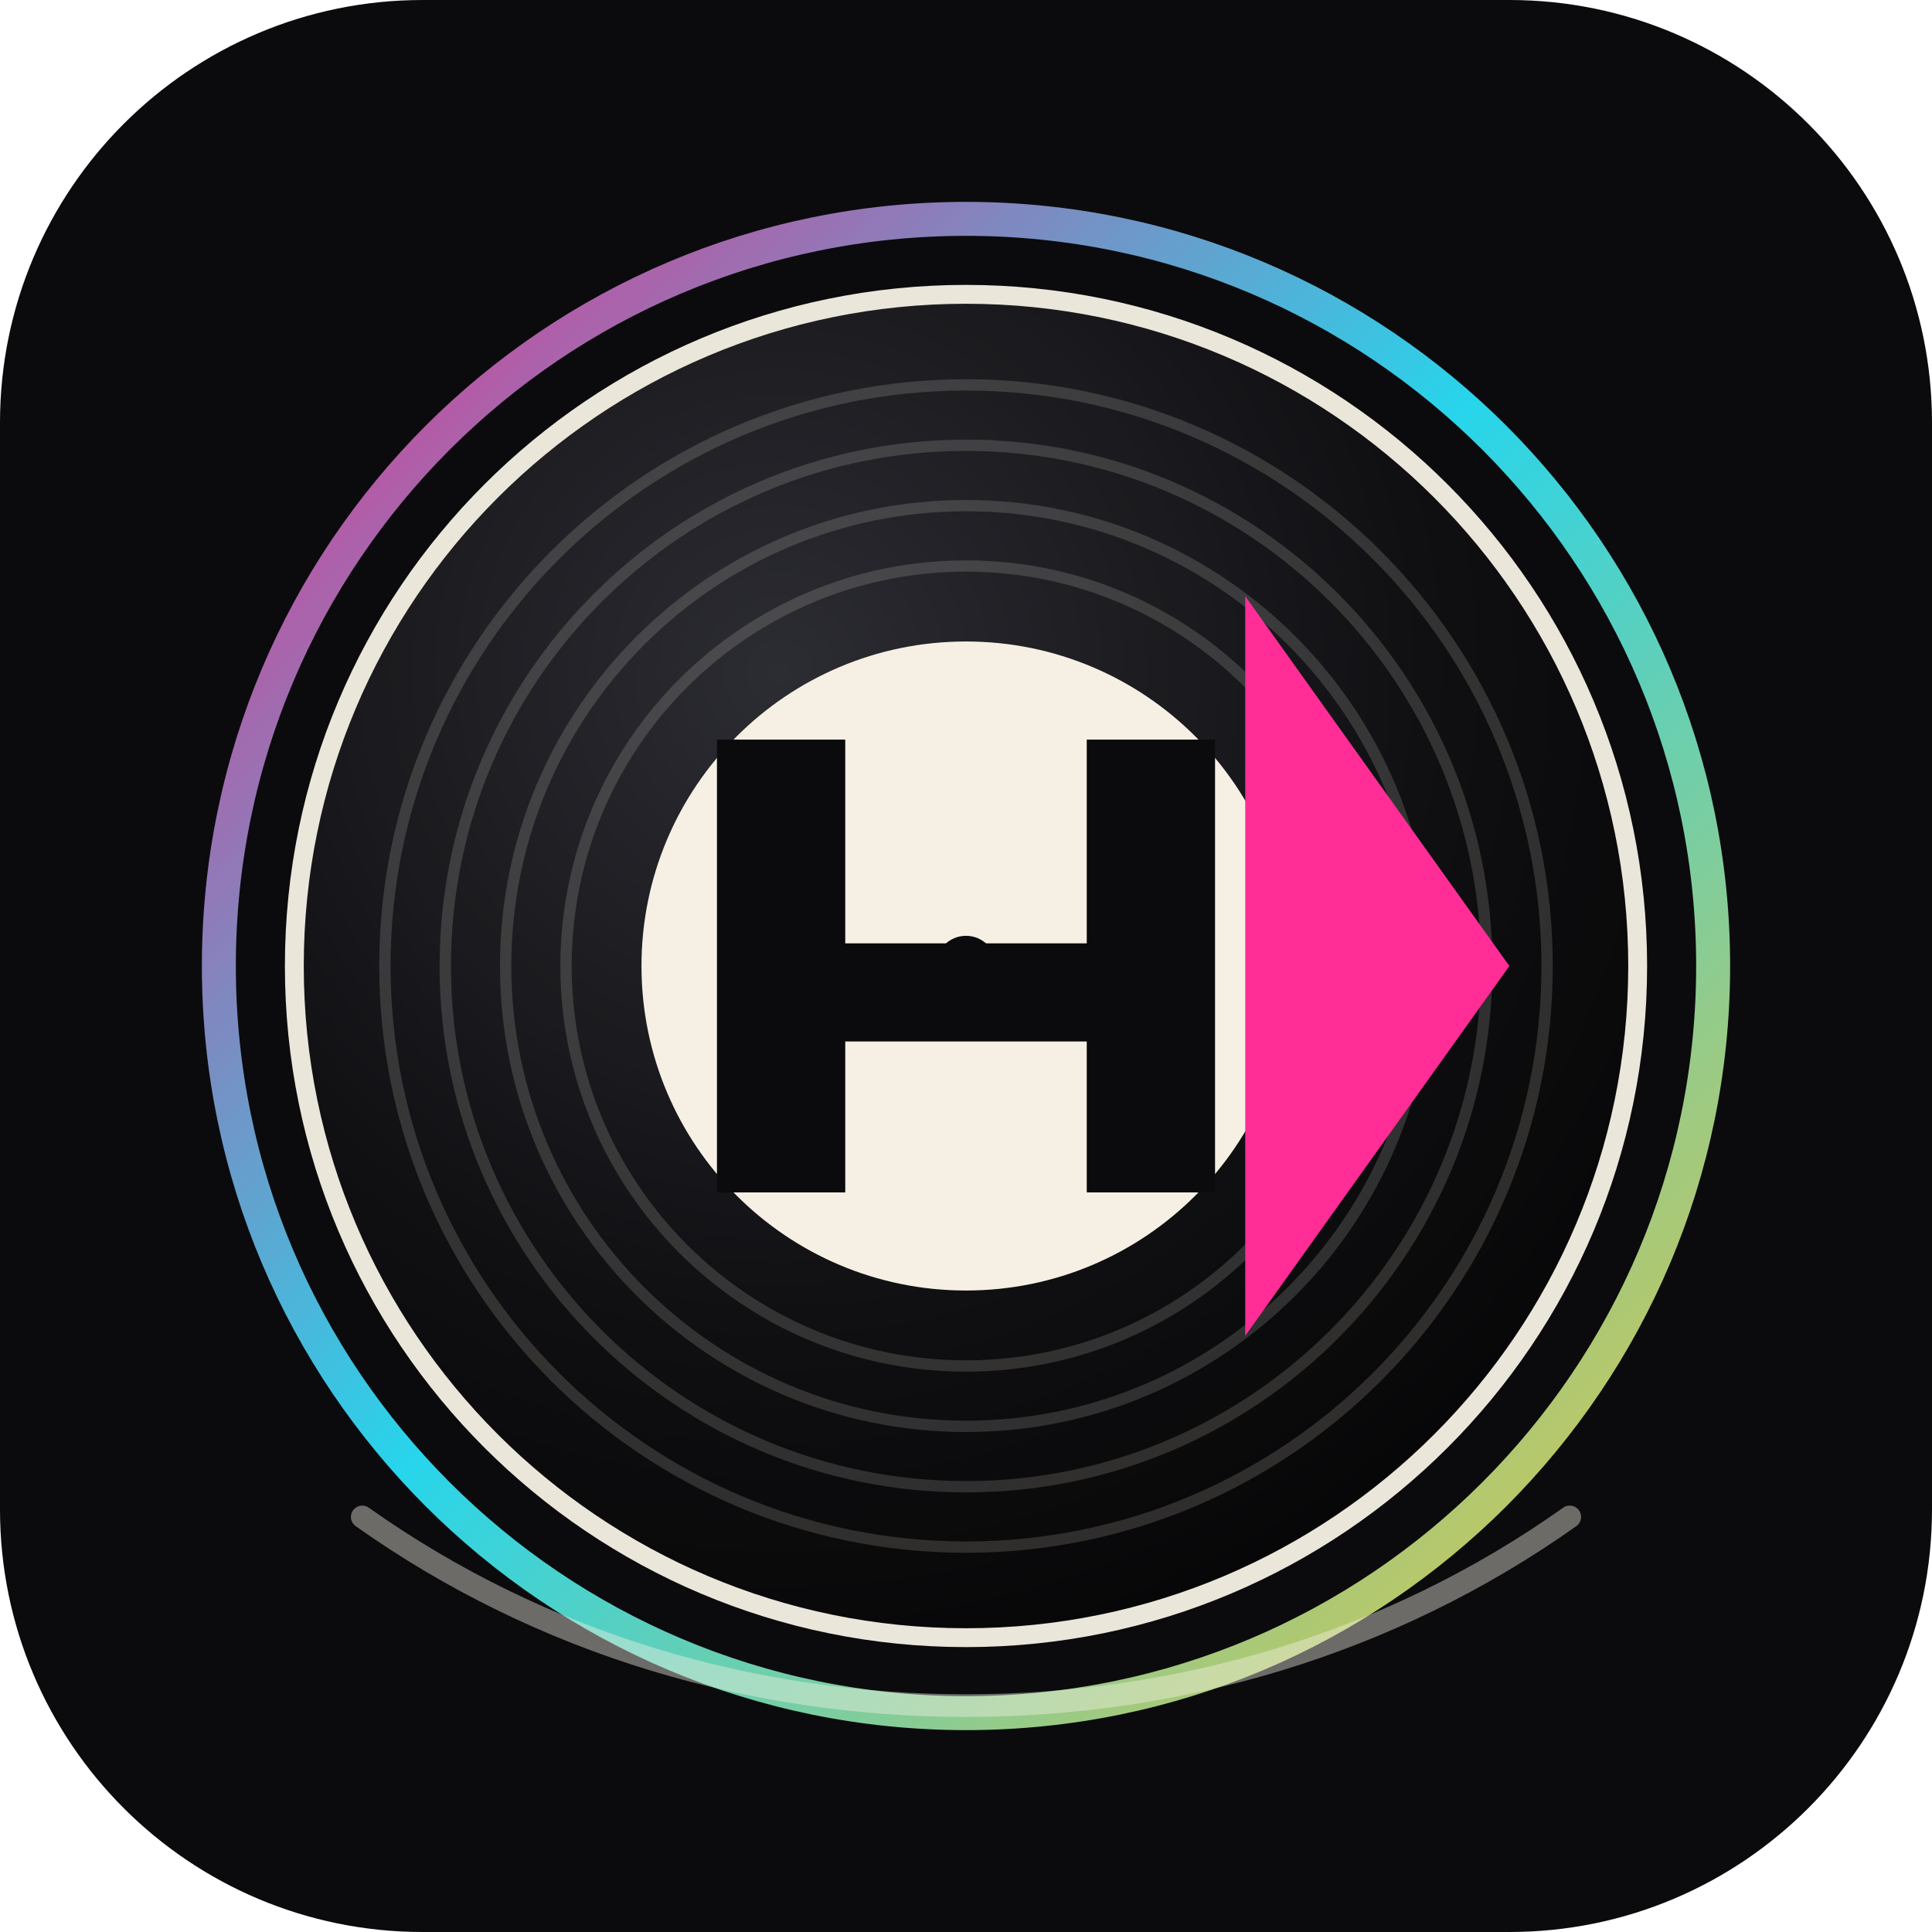
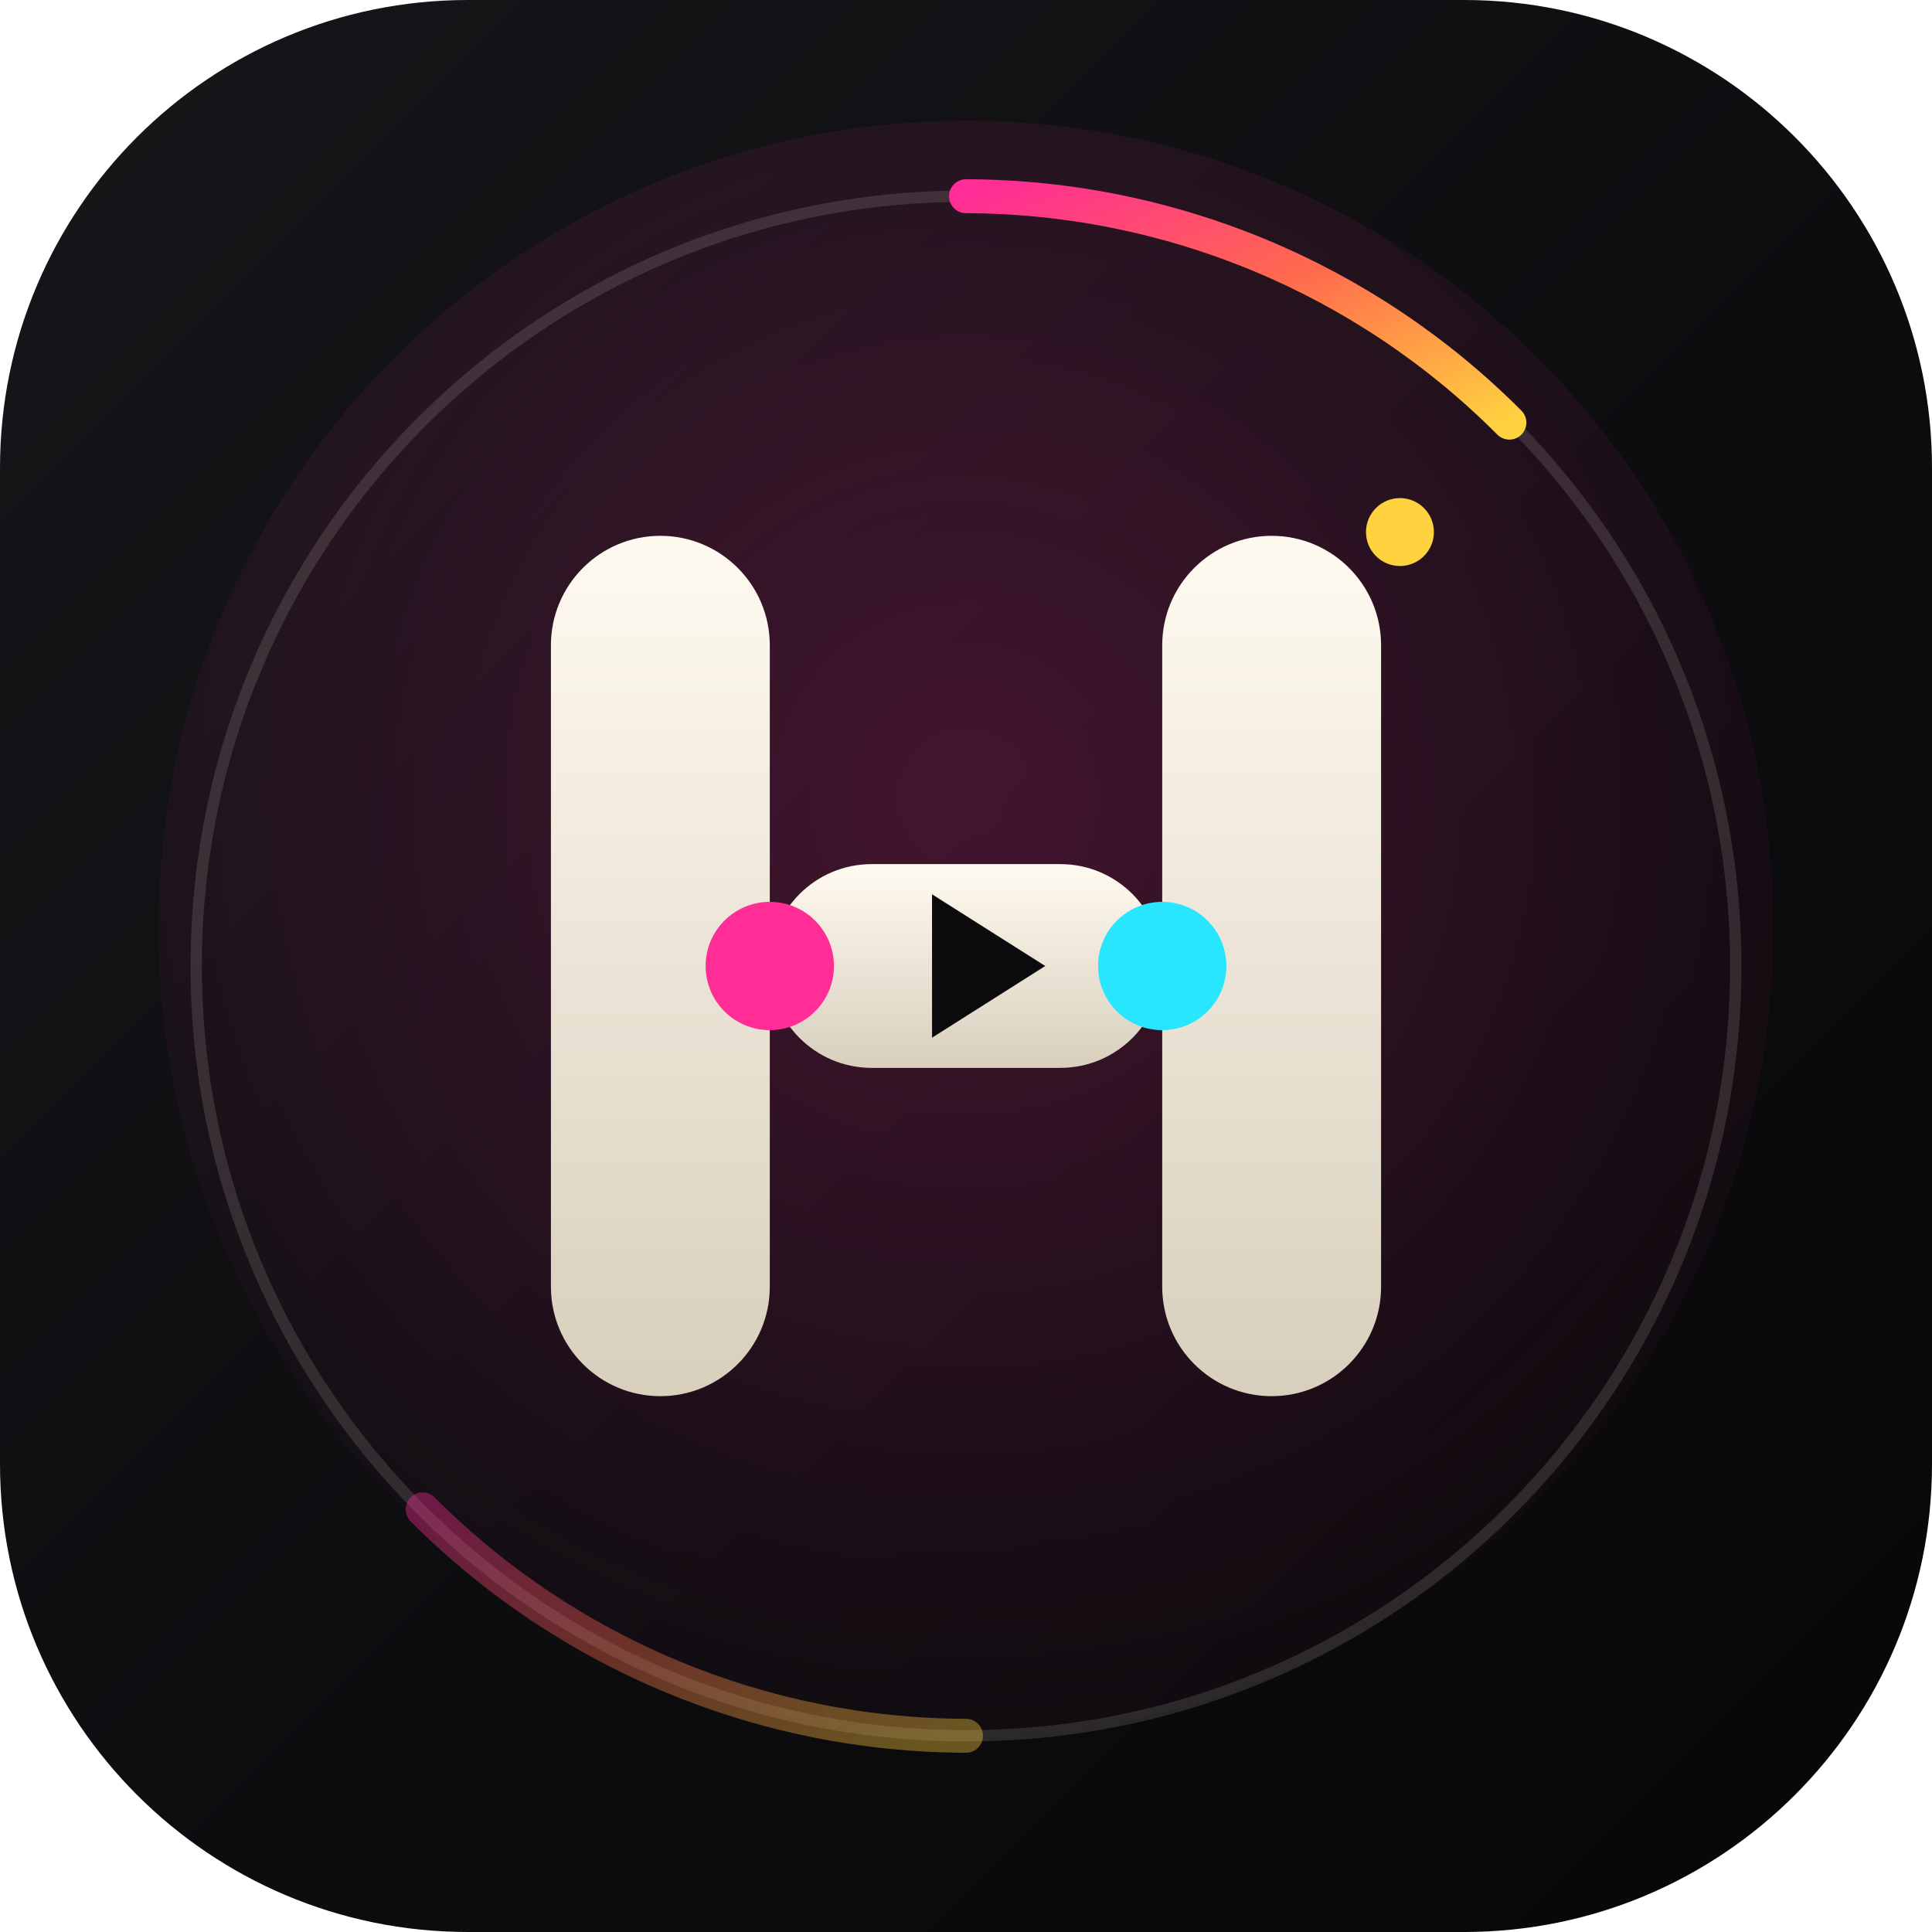
<svg xmlns="http://www.w3.org/2000/svg" viewBox="0 0 512 512" role="img" aria-label="HITSTER Web">
  <defs>
-     <radialGradient id="disc" cx="36%" cy="28%" r="78%">
-       <stop offset="0" stop-color="#2d2d34" />
-       <stop offset="0.62" stop-color="#101013" />
-       <stop offset="1" stop-color="#050506" />
-     </radialGradient>
-     <linearGradient id="shine" x1="0" y1="0" x2="1" y2="1">
+     <linearGradient id="bg" x1="0" y1="0" x2="1" y2="1">
+       <stop offset="0" stop-color="#17171b" />
+       <stop offset="0.55" stop-color="#0d0d10" />
+       <stop offset="1" stop-color="#070708" />
+     </linearGradient>
+     <linearGradient id="ring" x1="0" y1="0" x2="1" y2="1">
      <stop offset="0" stop-color="#ff2d95" />
-       <stop offset="0.48" stop-color="#29e6ff" />
+       <stop offset="0.48" stop-color="#ff6a4d" />
      <stop offset="1" stop-color="#ffd23f" />
    </linearGradient>
+     <linearGradient id="edge" x1="0" y1="0" x2="0" y2="1">
+       <stop offset="0" stop-color="#fffaf0" />
+       <stop offset="1" stop-color="#d8cfbd" />
+     </linearGradient>
+     <radialGradient id="glow" cx="50%" cy="42%" r="62%">
+       <stop offset="0" stop-color="#ff2d95" stop-opacity=".22" />
+       <stop offset="1" stop-color="#ff2d95" stop-opacity="0" />
+     </radialGradient>
  </defs>
-   <rect width="512" height="512" rx="112" fill="#0b0b0d" />
-   <circle cx="256" cy="256" r="198" fill="none" stroke="url(#shine)" stroke-width="9" opacity=".92" />
-   <circle cx="256" cy="256" r="178" fill="url(#disc)" stroke="#f6f0e4" stroke-width="5" opacity=".95" />
-   <g fill="none" stroke="#f6f0e4" stroke-width="3" opacity=".16">
-     <circle cx="256" cy="256" r="154" />
-     <circle cx="256" cy="256" r="138" />
-     <circle cx="256" cy="256" r="122" />
-     <circle cx="256" cy="256" r="106" />
+   <rect width="512" height="512" rx="124" fill="url(#bg)" />
+   <circle cx="256" cy="246" r="214" fill="url(#glow)" />
+   <circle cx="256" cy="256" r="204" fill="none" stroke="#f6f0e4" stroke-opacity=".13" stroke-width="3" />
+   <path d="M256 52a204 204 0 0 1 144 60" fill="none" stroke="url(#ring)" stroke-width="9" stroke-linecap="round" />
+   <path d="M256 460a204 204 0 0 1-144-60" fill="none" stroke="url(#ring)" stroke-width="9" stroke-linecap="round" opacity=".38" />
+   <g fill="url(#edge)">
+     <rect x="146" y="142" width="58" height="228" rx="29" />
+     <rect x="308" y="142" width="58" height="228" rx="29" />
+     <rect x="204" y="229" width="104" height="54" rx="27" />
  </g>
-   <circle cx="256" cy="256" r="86" fill="#f6f0e4" />
-   <path d="M190 196h34v54h64v-54h34v120h-34v-40h-64v40h-34z" fill="#0b0b0d" />
-   <path d="M330 158l70 98-70 98z" fill="#ff2d95" />
-   <circle cx="256" cy="256" r="8" fill="#0b0b0d" />
-   <path d="M96 402c48 34 104 50 160 50s112-16 160-50" fill="none" stroke="#f6f0e4" stroke-width="6" stroke-linecap="round" opacity=".42" />
+   <circle cx="204" cy="256" r="17" fill="#ff2d95" />
+   <circle cx="308" cy="256" r="17" fill="#29e6ff" />
+   <path d="M247 237l30 19-30 19z" fill="#0b0b0d" />
+   <circle cx="371" cy="141" r="9" fill="#ffd23f" />
</svg>
